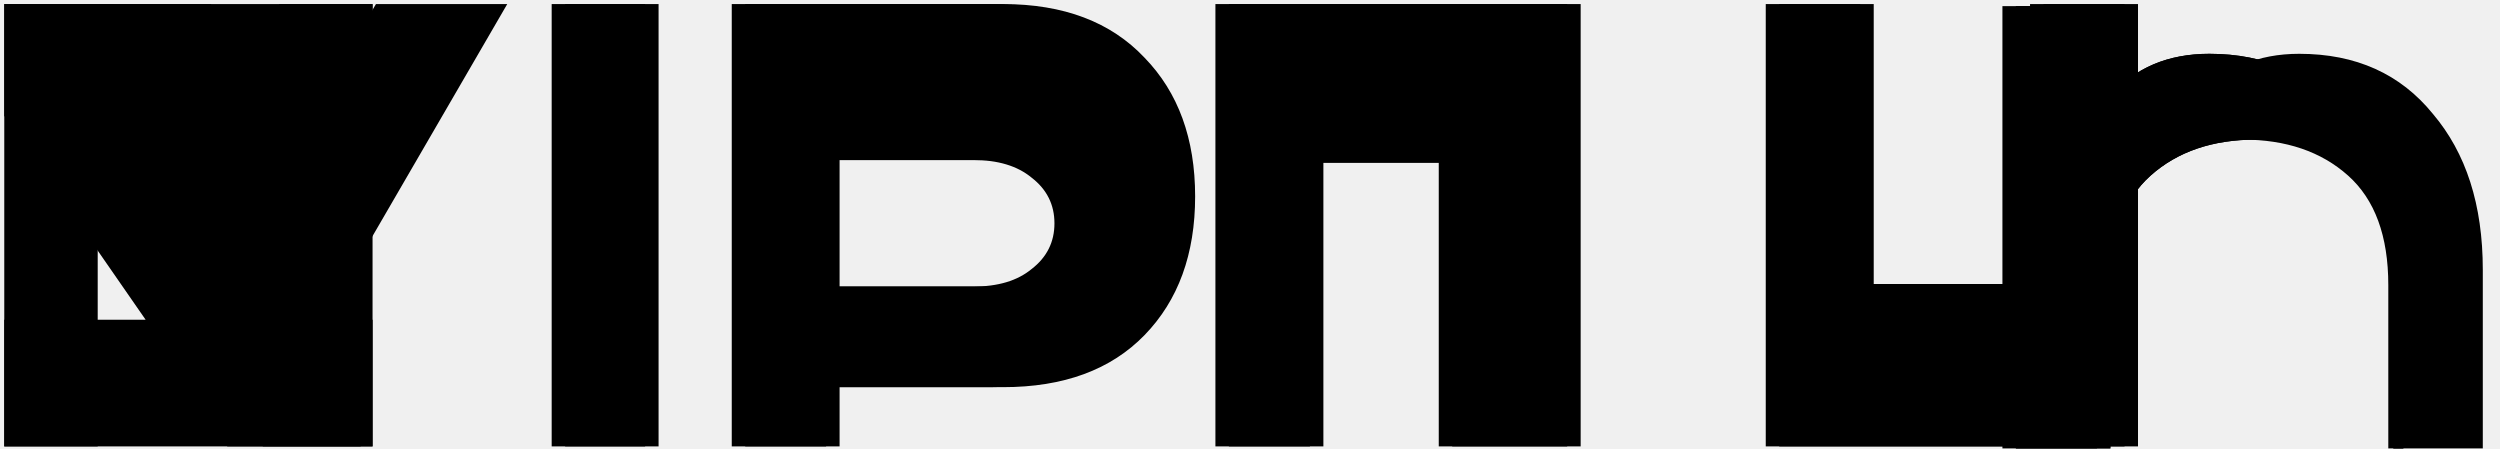
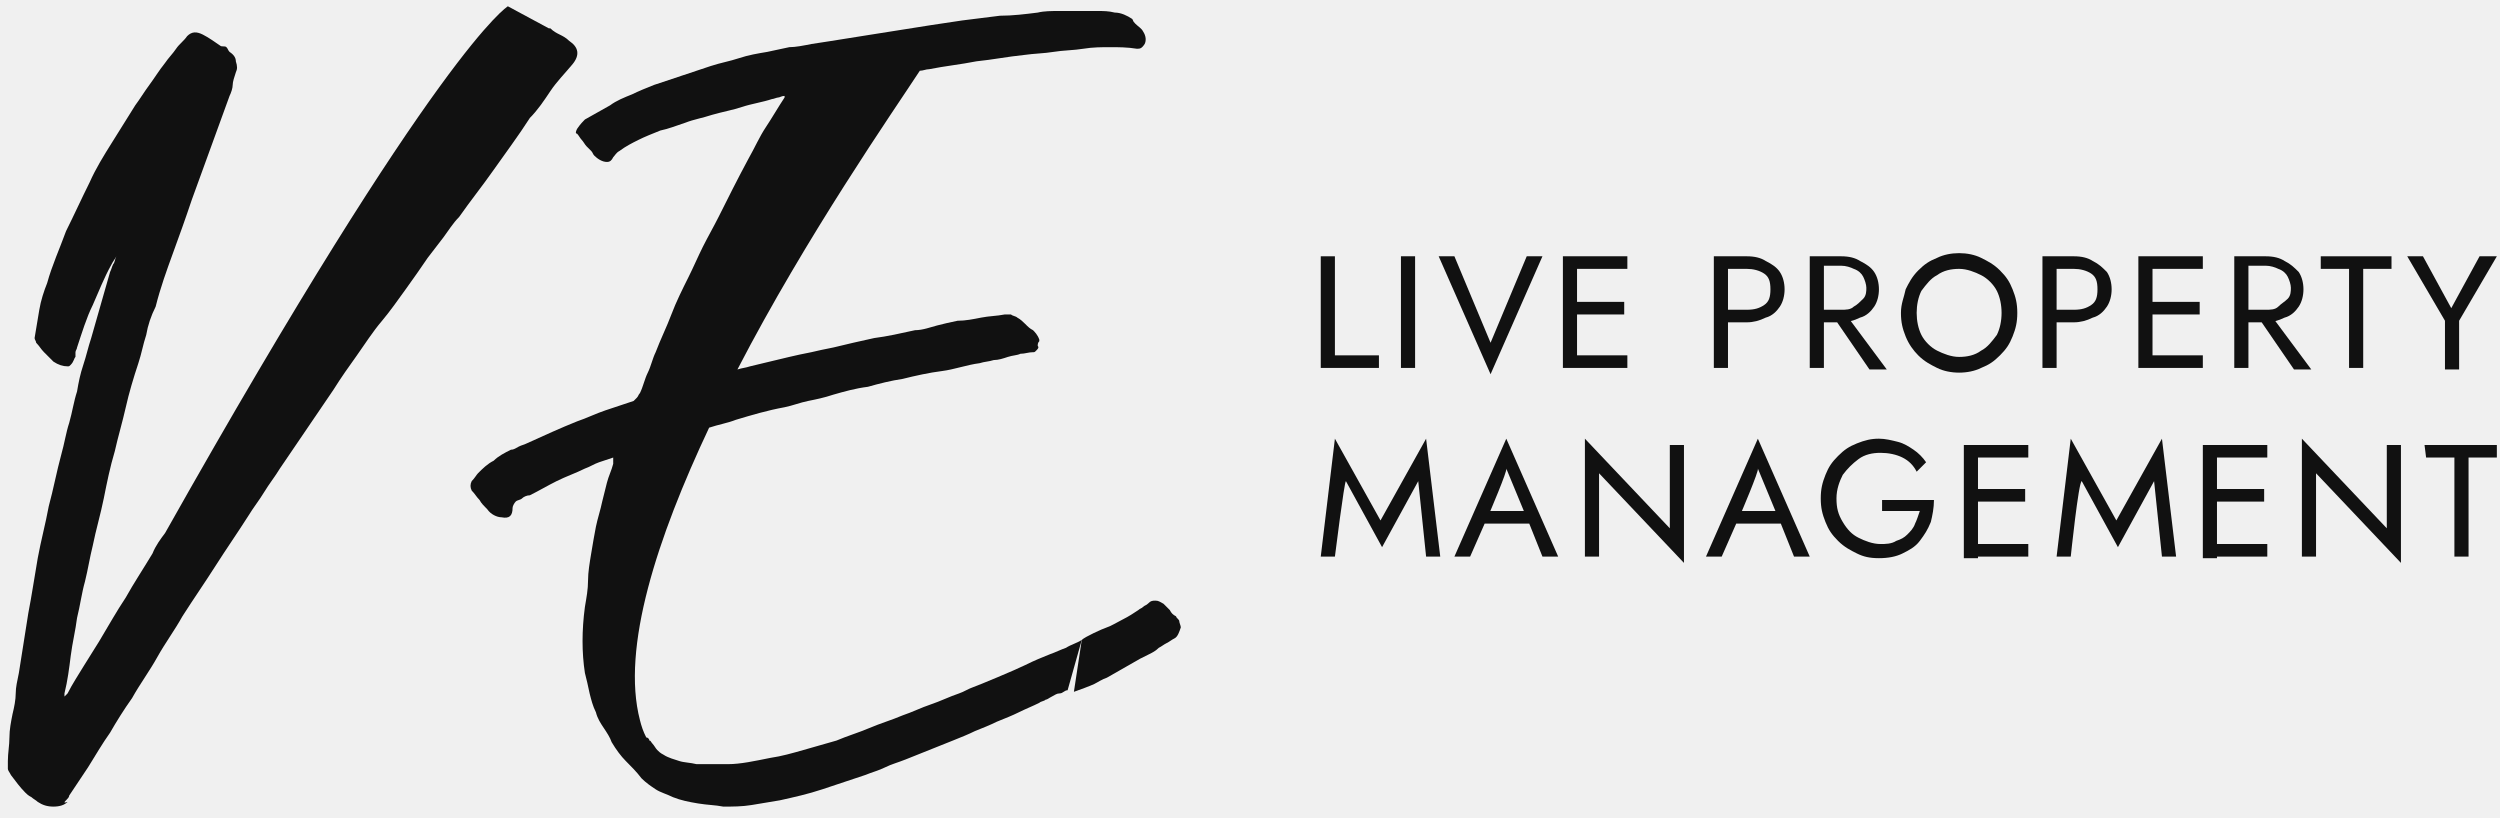
- <svg xmlns="http://www.w3.org/2000/svg" width="223" height="40" viewBox="0 0 223 40" fill="none">
-   <g clip-path="url(#clip0_1027_397)">
-     <path d="M0.381 39.818V0.363H10.165L24.898 23.238V0.363H33.232V39.818H23.448L8.715 17.037V39.818H0.381Z" fill="black" />
-     <path d="M12.988 28.518L0.381 10.33V0.363H33.232V10.33L20.531 28.518H33.232V39.818H0.381V28.518H12.988Z" fill="black" />
-     <path d="M20.266 22.883L7.098 0.363H18.809L26.172 12.891L33.535 0.363H45.246L32.172 22.883V39.818H20.266V22.883Z" fill="black" />
-     <path d="M50.41 39.818V0.363H58.745V39.818H50.41Z" fill="black" />
-     <path d="M66.473 39.818V0.363H89.473C94.881 0.363 99.089 1.959 102.096 5.15C105.103 8.248 106.606 12.371 106.606 17.52C106.606 22.668 105.103 26.791 102.096 29.889C99.089 32.986 94.881 34.535 89.473 34.535H74.891V25.561H88.016C90.219 25.561 91.953 25.045 93.219 23.998C94.578 22.951 95.258 21.592 95.258 19.922C95.258 18.252 94.578 16.893 93.219 15.846C91.953 14.799 90.219 14.275 88.016 14.275H74.891V39.818H66.473Z" fill="black" />
-     <path d="M129.538 39.818V14.508H118.046V39.818H109.616V0.363H140.995V39.818H129.538Z" fill="black" />
-     <path d="M158.706 39.818V0.363H167.136V25.332H182.28V0.363H190.71V39.818H158.706Z" fill="black" />
-     <path d="M214.378 40V25.426C214.378 21.051 213.134 17.795 210.645 15.658C208.25 13.521 205.116 12.453 201.243 12.453C197.37 12.453 194.235 13.521 191.84 15.658C189.444 17.795 188.247 21.051 188.247 25.426V40H179.817V0.547H188.247V8.531C190.45 6.043 193.391 4.799 197.071 4.799C202.122 4.799 206.1 6.588 208.999 10.166C211.992 13.65 213.487 18.256 213.487 24.072V40H214.378Z" fill="black" />
-     <path d="M214.378 40V25.426C214.378 21.051 213.134 17.795 210.645 15.658C208.25 13.521 205.116 12.453 201.243 12.453C197.37 12.453 194.235 13.521 191.84 15.658C189.444 17.795 188.247 21.051 188.247 25.426V40H179.817V0.547H188.247V8.531C190.45 6.043 193.391 4.799 197.071 4.799C202.122 4.799 206.1 6.588 208.999 10.166C211.992 13.65 213.487 18.256 213.487 24.072V40H214.378Z" fill="black" />
-     <g clip-path="url(#clip1_1027_397)">
-       <path d="M49.209 39.818V0.363H57.544V39.818H49.209Z" fill="black" />
-       <path d="M65.272 39.818V0.363H88.272C93.68 0.363 97.888 1.959 100.895 5.15C103.902 8.248 105.405 12.371 105.405 17.52C105.405 22.668 103.902 26.791 100.895 29.889C97.888 32.986 93.68 34.535 88.272 34.535H73.689V25.561H86.814C89.018 25.561 90.752 25.045 92.018 23.998C93.377 22.951 94.057 21.592 94.057 19.922C94.057 18.252 93.377 16.893 92.018 15.846C90.752 14.799 89.018 14.275 86.814 14.275H73.689V39.818H65.272Z" fill="black" />
-       <path d="M128.337 39.818V14.508H116.845V39.818H108.415V0.363H139.794V39.818H128.337Z" fill="black" />
-       <path d="M157.505 39.818V0.363H165.935V25.332H181.079V0.363H189.509V39.818H157.505Z" fill="black" />
-       <path d="M187.046 8.531V0.547H178.616V40H187.046V25.426C187.046 21.051 188.289 17.795 190.639 15.658C193.034 13.521 196.168 12.453 200.042 12.453C203.914 12.453 207.049 13.521 209.444 15.658C211.839 17.795 213.036 21.051 213.036 25.426V40H221.466V24.072C221.466 18.256 219.971 13.65 217.02 10.166C214.121 6.588 210.143 4.799 205.092 4.799C201.412 4.799 198.471 6.043 196.268 8.531H196.174L187.046 8.531Z" fill="black" />
+ <svg xmlns="http://www.w3.org/2000/svg" version="1.1" id="Layer_2_00000133506680824187483870000018185078413840839608_" x="0px" y="0px" viewBox="0 0 159 52" style="enable-background:new 0 0 159 52;" xml:space="preserve">
+   <style type="text/css">
+ 	.st0{fill:#111111;}
+ </style>
+   <g>
+     <path class="st0" d="M68,41.3C68,41.3,68,41.3,68,41.3" />
+     <path class="st0" d="M68.3,44c0.3-0.1,1.1-0.4,1.3-0.5s0.5-0.3,0.8-0.4c0.7-0.4,1.4-0.8,2.1-1.2c0.2-0.1,0.4-0.2,0.6-0.3   c0.2-0.1,0.4-0.2,0.6-0.4c0.2-0.1,0.3-0.2,0.5-0.3c0.2-0.1,0.3-0.2,0.5-0.3c0.2-0.1,0.3-0.4,0.4-0.7c0-0.1-0.1-0.3-0.1-0.4   s-0.2-0.2-0.2-0.3c-0.2-0.1-0.3-0.2-0.4-0.4c-0.1-0.1-0.3-0.3-0.4-0.4c-0.2-0.1-0.3-0.2-0.5-0.2c-0.2,0-0.3,0-0.5,0.2   c-0.1,0.1-0.2,0.1-0.3,0.2c-0.1,0.1-0.2,0.1-0.3,0.2c-0.3,0.2-0.6,0.4-1,0.6s-0.7,0.4-1,0.5c-0.3,0.1-1.4,0.6-1.6,0.8" />
+     <path class="st0" d="M68.8,40.7c-0.3,0.2-0.7,0.3-1,0.5c-0.3,0.1-0.7,0.3-1,0.4c-0.5,0.2-1,0.4-1.6,0.7s-3,1.3-3.3,1.4   c-0.3,0.1-0.6,0.3-0.9,0.4c-0.6,0.2-1.2,0.5-1.8,0.7c-0.6,0.2-1.2,0.5-1.8,0.7c-0.7,0.3-1.4,0.5-2.1,0.8c-0.7,0.3-1.4,0.5-2.1,0.8   c-0.7,0.2-1.4,0.4-2.1,0.6s-1.4,0.4-2.1,0.5c-1,0.2-1.9,0.4-2.7,0.4c-0.3,0-0.7,0-1,0s-0.7,0-1,0c-0.4-0.1-0.8-0.1-1.1-0.2   s-0.7-0.2-1-0.4c-0.2-0.1-0.3-0.2-0.4-0.3c-0.1-0.1-0.2-0.3-0.3-0.4c-0.1-0.1-0.1-0.2-0.2-0.2c0-0.1-0.1-0.2-0.2-0.2   c-0.2-0.4-0.3-0.7-0.4-1.1c-1.2-4.6,1.1-11.6,4.4-18.6c0.6-0.2,1.2-0.3,1.7-0.5c1-0.3,2-0.6,3.1-0.8c0.5-0.1,1-0.3,1.5-0.4   c0.5-0.1,1-0.2,1.6-0.4c0.7-0.2,1.4-0.4,2.2-0.5c0.7-0.2,1.5-0.4,2.2-0.5c0.8-0.2,1.7-0.4,2.5-0.5s1.6-0.4,2.4-0.5   c0.3-0.1,0.6-0.1,0.9-0.2c0.3,0,0.6-0.1,0.9-0.2c0.3-0.1,0.6-0.1,0.8-0.2c0.3,0,0.5-0.1,0.8-0.1c0.1,0,0.1,0,0.2-0.1   c0.1-0.1,0.2-0.2,0.1-0.3c0-0.1,0-0.2,0.1-0.3v-0.1c-0.1-0.3-0.3-0.5-0.4-0.6c-0.2-0.1-0.3-0.2-0.5-0.4c-0.1-0.1-0.3-0.3-0.5-0.4   c-0.1-0.1-0.3-0.1-0.4-0.2c-0.1,0-0.2,0-0.4,0c-0.5,0.1-1,0.1-1.5,0.2s-1,0.2-1.5,0.2c-0.5,0.1-0.9,0.2-1.3,0.3S58.7,21,58.2,21   c-0.9,0.2-1.8,0.4-2.6,0.5c-0.9,0.2-1.8,0.4-2.6,0.6c-0.5,0.1-1,0.2-1.4,0.3c-0.5,0.1-1,0.2-1.4,0.3c-0.8,0.2-1.7,0.4-2.5,0.6   c-0.3,0.1-0.5,0.1-0.8,0.2C51.3,15,56.8,7.1,58.5,4.5c0.2,0,0.4-0.1,0.6-0.1c1-0.2,2-0.3,3-0.5c1-0.1,2-0.3,3-0.4   c0.7-0.1,1.3-0.1,1.9-0.2c0.6-0.1,1.3-0.1,1.9-0.2c0.6-0.1,1.2-0.1,1.7-0.1s1.1,0,1.7,0.1c0.2,0,0.3,0,0.5-0.3   c0.1-0.2,0.1-0.5-0.1-0.8c-0.1-0.2-0.3-0.3-0.5-0.5S72.1,1.3,72,1.2c-0.3-0.2-0.7-0.4-1.1-0.4c-0.4-0.1-0.7-0.1-1.1-0.1   c-0.3,0-0.7,0-1.1,0c-0.5,0-0.9,0-1.4,0c-0.4,0-0.9,0-1.3,0.1c-0.8,0.1-1.6,0.2-2.4,0.2c-0.8,0.1-1.6,0.2-2.4,0.3   c-0.7,0.1-1.3,0.2-2,0.3c-0.7,0.1-7.5,1.2-7.6,1.2c-0.5,0.1-1,0.2-1.4,0.2c-0.5,0.1-0.9,0.2-1.4,0.3c-0.6,0.1-1.2,0.2-1.8,0.4   s-1.2,0.3-1.8,0.5c-0.6,0.2-1.2,0.4-1.8,0.6c-0.6,0.2-1.2,0.4-1.8,0.6c-0.5,0.2-1,0.4-1.4,0.6c-0.5,0.2-1,0.4-1.4,0.7l-1.6,0.9   c-0.1,0.1-0.3,0.3-0.5,0.6c-0.1,0.2-0.1,0.3,0,0.3c0.1,0.1,0.2,0.3,0.3,0.4s0.2,0.3,0.3,0.4c0.1,0.1,0.2,0.2,0.3,0.3   s0.1,0.2,0.2,0.3c0.2,0.2,0.5,0.4,0.8,0.4c0.2,0,0.3-0.1,0.4-0.3c0.1-0.1,0.2-0.3,0.4-0.4c0.4-0.3,0.8-0.5,1.2-0.7s0.9-0.4,1.4-0.6   C42.5,8.2,43,8,43.6,7.8c0.5-0.2,1.1-0.3,1.7-0.5c0.7-0.2,1.3-0.3,1.9-0.5c0.6-0.2,1.3-0.3,1.9-0.5c0.1,0,0.3-0.1,0.4-0.1   c0.1,0,0.2-0.1,0.4-0.1v0.1c-0.4,0.6-0.8,1.3-1.2,1.9c-0.4,0.6-0.7,1.3-1.1,2c-0.7,1.3-1.3,2.5-1.9,3.7c-0.3,0.6-0.7,1.3-1,1.9   c-0.3,0.6-0.6,1.3-0.9,1.9c-0.4,0.8-0.8,1.6-1.1,2.4s-0.7,1.6-1,2.4c-0.2,0.4-0.3,0.9-0.5,1.3c-0.2,0.4-0.3,0.9-0.5,1.3   c-0.1,0.1-0.1,0.2-0.2,0.3s-0.1,0.1-0.2,0.2c-0.6,0.2-1.2,0.4-1.8,0.6c-0.6,0.2-1.2,0.5-1.8,0.7c-1,0.4-2.1,0.9-3.2,1.4   c-0.2,0.1-0.3,0.1-0.5,0.2s-0.3,0.2-0.5,0.2c-0.4,0.2-0.8,0.4-1.1,0.7c-0.4,0.2-0.7,0.5-1,0.8c-0.1,0.1-0.2,0.3-0.4,0.5   c-0.1,0.2-0.1,0.4,0,0.6c0.2,0.2,0.3,0.4,0.5,0.6c0.1,0.2,0.3,0.4,0.5,0.6c0.2,0.3,0.6,0.5,0.9,0.5c0.5,0.1,0.7-0.1,0.7-0.6   c0-0.1,0.1-0.3,0.2-0.4c0.1-0.1,0.3-0.1,0.4-0.2s0.3-0.2,0.5-0.2c0.6-0.3,1.1-0.6,1.7-0.9c0.6-0.3,1.2-0.5,1.8-0.8   c0.3-0.1,0.6-0.3,0.9-0.4c0.3-0.1,0.6-0.2,0.9-0.3c0,0.1,0,0.3,0,0.4c-0.1,0.4-0.3,0.8-0.4,1.2c-0.1,0.4-0.2,0.8-0.3,1.2   c-0.1,0.5-0.3,1.1-0.4,1.6s-0.2,1.1-0.3,1.7c-0.1,0.6-0.2,1.2-0.2,1.7c0,0.6-0.1,1.1-0.2,1.7c-0.2,1.5-0.2,2.9,0,4.2   c0.1,0.4,0.2,0.8,0.3,1.3c0.1,0.4,0.2,0.8,0.4,1.2c0.1,0.4,0.3,0.7,0.5,1c0.2,0.3,0.4,0.6,0.5,0.9c0.3,0.5,0.6,0.9,0.9,1.2   c0.3,0.3,0.7,0.7,1,1.1c0.3,0.3,0.6,0.5,0.9,0.7c0.3,0.2,0.7,0.3,1.1,0.5c0.5,0.2,1,0.3,1.6,0.4s1.1,0.1,1.6,0.2   c0.6,0,1.2,0,1.8-0.1c0.6-0.1,1.2-0.2,1.8-0.3c0.9-0.2,1.8-0.4,2.7-0.7s1.8-0.6,2.7-0.9c0.5-0.2,0.9-0.3,1.3-0.5   c0.4-0.2,0.8-0.3,1.3-0.5c0.5-0.2,1-0.4,1.5-0.6c0.5-0.2,1-0.4,1.5-0.6c0.5-0.2,1-0.4,1.4-0.6c0.5-0.2,1-0.4,1.4-0.6   c0.5-0.2,1-0.4,1.4-0.6s0.9-0.4,1.3-0.6c0.1-0.1,0.3-0.1,0.4-0.2c0.1,0,0.2-0.1,0.4-0.2c0.2-0.1,0.3-0.2,0.5-0.2s0.3-0.2,0.5-0.2" />
+     <path class="st0" d="M33.7,7.5C34.2,7,34.6,6.4,35,5.8s0.9-1.1,1.4-1.7c0.5-0.6,0.4-1.1-0.2-1.5c-0.2-0.2-0.4-0.3-0.6-0.4   c-0.2-0.1-0.4-0.2-0.6-0.4c0,0-0.1,0-0.1,0l-2.6-1.4c0,0-4.4,2.6-21.8,33.5c-0.3,0.4-0.6,0.8-0.8,1.3C9.1,36.2,8.5,37.1,8,38   c-0.6,0.9-1.1,1.8-1.7,2.8c-0.3,0.5-0.7,1.1-1,1.6s-0.7,1.1-1,1.7c-0.1,0.1-0.2,0.2-0.2,0.2l0-0.2c0.2-0.8,0.3-1.6,0.4-2.4   c0.1-0.8,0.3-1.6,0.4-2.4c0.2-0.8,0.3-1.6,0.5-2.3c0.2-0.8,0.3-1.5,0.5-2.3c0.2-1,0.5-2,0.7-3c0.2-1,0.4-2,0.7-3   c0.2-0.9,0.5-1.9,0.7-2.8C8.2,25,8.5,24,8.8,23.1c0.2-0.6,0.3-1.2,0.5-1.8c0.1-0.6,0.3-1.2,0.6-1.8c0.3-1.2,0.7-2.3,1.1-3.4   c0.4-1.1,0.8-2.2,1.2-3.4c0.4-1.1,0.8-2.2,1.2-3.3s0.8-2.2,1.2-3.3c0.1-0.2,0.2-0.5,0.2-0.7s0.1-0.5,0.2-0.8c0.1-0.2,0.1-0.4,0-0.7   c0-0.2-0.1-0.4-0.4-0.6c-0.1-0.1-0.1-0.2-0.2-0.3S14.1,3,14,2.9c-0.3-0.2-0.7-0.5-1.1-0.7c-0.4-0.2-0.7-0.2-1,0.1   c-0.2,0.3-0.5,0.5-0.7,0.8c-0.2,0.3-0.5,0.6-0.7,0.9C10.1,4.5,9.8,5,9.5,5.4S8.9,6.3,8.6,6.7c-0.5,0.8-1,1.6-1.5,2.4   c-0.5,0.8-1,1.6-1.4,2.5c-0.5,1-1,2.1-1.5,3.1C3.8,15.8,3.3,16.9,3,18c-0.2,0.5-0.4,1.1-0.5,1.7s-0.2,1.2-0.3,1.8   c0,0.1,0.1,0.2,0.1,0.3c0.2,0.2,0.3,0.4,0.5,0.6c0.2,0.2,0.4,0.4,0.6,0.6c0.3,0.2,0.6,0.3,0.9,0.3c0.1,0,0.1,0,0.2-0.1   c0.2-0.2,0.2-0.4,0.3-0.5c0-0.1,0-0.2,0-0.3s0.1-0.2,0.1-0.3c0.3-0.9,0.6-1.9,1-2.7c0.4-0.9,0.7-1.7,1.2-2.6   c0.1-0.2,0.2-0.3,0.3-0.5c-0.1,0.2-0.1,0.4-0.2,0.5C7.1,17,7.1,17.1,7,17.3c-0.2,0.7-0.4,1.4-0.6,2.1S6,20.8,5.8,21.5   c-0.2,0.6-0.3,1.1-0.5,1.7c-0.2,0.6-0.3,1.1-0.4,1.7c-0.2,0.6-0.3,1.3-0.5,2c-0.2,0.6-0.3,1.3-0.5,2c-0.3,1.1-0.5,2.2-0.8,3.3   c-0.2,1.1-0.5,2.2-0.7,3.3c-0.1,0.6-0.2,1.2-0.3,1.8c-0.1,0.6-0.2,1.2-0.3,1.7c-0.1,0.6-0.2,1.3-0.3,1.9s-0.2,1.3-0.3,1.9   c-0.1,0.5-0.2,0.9-0.2,1.3s-0.1,0.9-0.2,1.3c-0.1,0.5-0.2,1-0.2,1.5s-0.1,1-0.1,1.5c0,0.2,0,0.3,0,0.5c0,0.1,0.1,0.2,0.2,0.4   c0.3,0.4,0.6,0.8,0.9,1.1c0.1,0.1,0.2,0.2,0.4,0.3c0.1,0.1,0.3,0.2,0.4,0.3c0.3,0.2,0.6,0.3,1,0.3s0.7-0.1,0.9-0.3   C4,51.1,4.1,51,4.2,50.9s0.2-0.2,0.2-0.3c0.2-0.3,0.4-0.6,0.6-0.9s0.4-0.6,0.6-0.9c0.5-0.8,0.9-1.5,1.4-2.2   c0.4-0.7,0.9-1.5,1.4-2.2c0.5-0.9,1.1-1.7,1.6-2.6s1.1-1.7,1.6-2.6c0.7-1.1,1.4-2.1,2.1-3.2s1.4-2.1,2.1-3.2c0.3-0.5,0.7-1,1-1.5   s0.7-1,1-1.5l3.4-5c0.5-0.8,1-1.5,1.5-2.2c0.5-0.7,1-1.5,1.6-2.2c0.5-0.6,1-1.3,1.5-2c0.5-0.7,1-1.4,1.4-2c0.3-0.4,0.7-0.9,1-1.3   c0.3-0.4,0.6-0.9,1-1.3c0.7-1,1.5-2,2.2-3S33,8.6,33.7,7.5L33.7,7.5z" />
+   </g>
+   <g>
+     <g>
+       <path class="st0" d="M84.9,16.3v6.3h2.8v0.8h-3.7v-7.1L84.9,16.3L84.9,16.3z" />
+       <path class="st0" d="M90,16.3v7.1h-0.9v-7.1C89.1,16.3,90,16.3,90,16.3z" />
+       <path class="st0" d="M97.1,16.3h1l-3.3,7.5l-3.3-7.5h1l2.3,5.5L97.1,16.3z" />
+       <path class="st0" d="M100.3,16.3v7.1h-0.9v-7.1C99.4,16.3,100.3,16.3,100.3,16.3z M99.9,16.3h3.6v0.8h-3.6V16.3z M99.9,19.2h3.4    V20h-3.4V19.2z M99.9,22.6h3.6v0.8h-3.6V22.6z" />
+       <path class="st0" d="M109.9,16.3v7.1h-0.9v-7.1C109.1,16.3,109.9,16.3,109.9,16.3z M109.6,16.3h1.5c0.5,0,0.9,0.1,1.2,0.3    c0.4,0.2,0.7,0.4,0.9,0.7c0.2,0.3,0.3,0.7,0.3,1.1s-0.1,0.8-0.3,1.1c-0.2,0.3-0.5,0.6-0.9,0.7c-0.4,0.2-0.8,0.3-1.2,0.3h-1.5v-0.8    h1.5c0.5,0,0.8-0.1,1.1-0.3s0.4-0.5,0.4-1s-0.1-0.8-0.4-1s-0.7-0.3-1.1-0.3h-1.5V16.3L109.6,16.3z" />
+       <path class="st0" d="M116,16.3v7.1h-0.9v-7.1C115.2,16.3,116,16.3,116,16.3z M115.6,16.3h1.5c0.5,0,0.9,0.1,1.2,0.3    c0.4,0.2,0.7,0.4,0.9,0.7c0.2,0.3,0.3,0.7,0.3,1.1s-0.1,0.8-0.3,1.1c-0.2,0.3-0.5,0.6-0.9,0.7c-0.4,0.2-0.8,0.3-1.2,0.3h-1.5v-0.8    h1.5c0.3,0,0.6,0,0.8-0.2c0.2-0.1,0.4-0.3,0.6-0.5s0.2-0.5,0.2-0.7s-0.1-0.5-0.2-0.7s-0.3-0.4-0.6-0.5c-0.2-0.1-0.5-0.2-0.8-0.2    h-1.5V16.3L115.6,16.3z M117.4,20l2.6,3.5h-1.1l-2.4-3.5C116.4,20,117.4,20,117.4,20z" />
+       <path class="st0" d="M121.2,18.4c0.2-0.4,0.4-0.8,0.8-1.2s0.7-0.6,1.2-0.8c0.4-0.2,0.9-0.3,1.4-0.3s1,0.1,1.4,0.3s0.8,0.4,1.2,0.8    s0.6,0.7,0.8,1.2s0.3,0.9,0.3,1.5s-0.1,1-0.3,1.5s-0.4,0.8-0.8,1.2s-0.7,0.6-1.2,0.8c-0.4,0.2-0.9,0.3-1.4,0.3s-1-0.1-1.4-0.3    s-0.8-0.4-1.2-0.8c-0.3-0.3-0.6-0.7-0.8-1.2s-0.3-0.9-0.3-1.5S121.1,18.9,121.2,18.4z M122.2,21.3c0.2,0.4,0.6,0.8,1,1    c0.4,0.2,0.9,0.4,1.4,0.4s1-0.1,1.4-0.4c0.4-0.2,0.7-0.6,1-1c0.2-0.4,0.3-0.9,0.3-1.4s-0.1-1-0.3-1.4c-0.2-0.4-0.6-0.8-1-1    c-0.4-0.2-0.9-0.4-1.4-0.4s-1,0.1-1.4,0.4c-0.4,0.2-0.7,0.6-1,1c-0.2,0.4-0.3,0.9-0.3,1.4S122,20.9,122.2,21.3z" />
+       <path class="st0" d="M130.8,16.3v7.1h-0.9v-7.1C129.9,16.3,130.8,16.3,130.8,16.3z M130.4,16.3h1.5c0.5,0,0.9,0.1,1.2,0.3    c0.4,0.2,0.6,0.4,0.9,0.7c0.2,0.3,0.3,0.7,0.3,1.1s-0.1,0.8-0.3,1.1c-0.2,0.3-0.5,0.6-0.9,0.7c-0.4,0.2-0.8,0.3-1.2,0.3h-1.5v-0.8    h1.5c0.5,0,0.8-0.1,1.1-0.3s0.4-0.5,0.4-1s-0.1-0.8-0.4-1s-0.7-0.3-1.1-0.3h-1.5V16.3L130.4,16.3z" />
+       <path class="st0" d="M136.9,16.3v7.1H136v-7.1C136,16.3,136.9,16.3,136.9,16.3z M136.5,16.3h3.6v0.8h-3.6V16.3z M136.5,19.2h3.4    V20h-3.4V19.2z M136.5,22.6h3.6v0.8h-3.6V22.6z" />
+       <path class="st0" d="M143,16.3v7.1h-0.9v-7.1C142.1,16.3,143,16.3,143,16.3z M142.6,16.3h1.5c0.5,0,0.9,0.1,1.2,0.3    c0.4,0.2,0.6,0.4,0.9,0.7c0.2,0.3,0.3,0.7,0.3,1.1s-0.1,0.8-0.3,1.1c-0.2,0.3-0.5,0.6-0.9,0.7c-0.4,0.2-0.8,0.3-1.2,0.3h-1.5v-0.8    h1.5c0.3,0,0.6,0,0.8-0.2s0.4-0.3,0.6-0.5s0.2-0.5,0.2-0.7s-0.1-0.5-0.2-0.7s-0.3-0.4-0.6-0.5c-0.2-0.1-0.5-0.2-0.8-0.2h-1.5V16.3    L142.6,16.3z M144.4,20l2.6,3.5h-1.1l-2.4-3.5H144.4z" />
+       <path class="st0" d="M147.6,16.3h4.5v0.8h-1.8v6.3h-0.9v-6.3h-1.8V16.3z" />
+       <path class="st0" d="M158.8,16.3l-2.4,4.1v3.1h-0.9v-3.1l-2.4-4.1h1l1.8,3.3l1.8-3.3L158.8,16.3L158.8,16.3z" />
+     </g>
+     <g>
+       <path class="st0" d="M84.9,35.4h-0.9l0.9-7.5l2.9,5.2l2.9-5.2l0.9,7.5h-0.9l-0.5-4.8l-2.3,4.2l-2.3-4.2    C85.5,30.6,84.9,35.4,84.9,35.4z" />
+       <path class="st0" d="M94.7,32.7l-0.1,0.2l-1.1,2.5h-1l3.3-7.5l3.3,7.5h-1l-1-2.5l-0.1-0.2l-1.2-2.9C95.9,29.9,94.7,32.7,94.7,32.7    z M94.4,32.5h3.2l0.3,0.8h-3.8L94.4,32.5L94.4,32.5z" />
+       <path class="st0" d="M107.1,28.3v7.5l-5.4-5.7v5.3h-0.9v-7.5l5.4,5.7v-5.3C106.2,28.3,107.1,28.3,107.1,28.3z" />
+       <path class="st0" d="M110.7,32.7l-0.1,0.2l-1.1,2.5h-1l3.3-7.5l3.3,7.5h-1l-1-2.5l-0.1-0.2l-1.2-2.9    C111.9,29.9,110.7,32.7,110.7,32.7z M110.3,32.5h3.2l0.3,0.8H110L110.3,32.5L110.3,32.5z" />
+       <path class="st0" d="M119.7,31.8h3.3c0,0.5-0.1,1-0.2,1.4c-0.2,0.5-0.4,0.8-0.7,1.2s-0.7,0.6-1.1,0.8s-0.9,0.3-1.5,0.3    s-1-0.1-1.4-0.3s-0.8-0.4-1.2-0.8s-0.6-0.7-0.8-1.2c-0.2-0.5-0.3-0.9-0.3-1.5s0.1-1,0.3-1.5c0.2-0.5,0.4-0.8,0.8-1.2    s0.7-0.6,1.2-0.8s0.9-0.3,1.4-0.3c0.4,0,0.8,0.1,1.2,0.2c0.4,0.1,0.7,0.3,1,0.5c0.3,0.2,0.6,0.5,0.8,0.8l-0.6,0.6    c-0.2-0.4-0.5-0.7-0.9-0.9s-0.9-0.3-1.4-0.3c-0.5,0-1,0.1-1.4,0.4s-0.7,0.6-1,1c-0.2,0.4-0.4,0.9-0.4,1.5c0,0.6,0.1,1,0.4,1.5    s0.6,0.8,1,1s0.9,0.4,1.4,0.4c0.3,0,0.7,0,1-0.2c0.3-0.1,0.5-0.2,0.7-0.4c0.2-0.2,0.4-0.4,0.5-0.7c0.1-0.2,0.2-0.5,0.3-0.8h-2.4    L119.7,31.8L119.7,31.8z" />
+       <path class="st0" d="M125.8,28.3v7.2h-0.9v-7.2C124.9,28.3,125.8,28.3,125.8,28.3z M125.4,28.3h3.6v0.8h-3.6    C125.4,29.1,125.4,28.3,125.4,28.3z M125.4,31.1h3.4v0.8h-3.4V31.1z M125.4,34.6h3.6v0.8h-3.6C125.4,35.4,125.4,34.6,125.4,34.6z" />
+       <path class="st0" d="M131.7,35.4h-0.9l0.9-7.5l2.9,5.2l2.9-5.2l0.9,7.5h-0.9l-0.5-4.8l-2.3,4.2l-2.3-4.2    C132.2,30.6,131.7,35.4,131.7,35.4z" />
+       <path class="st0" d="M141,28.3v7.2h-0.9v-7.2C140.1,28.3,141,28.3,141,28.3z M140.6,28.3h3.6v0.8h-3.6V28.3z M140.6,31.1h3.4v0.8    h-3.4V31.1z M140.6,34.6h3.6v0.8h-3.6V34.6z" />
+       <path class="st0" d="M152.7,28.3v7.5l-5.4-5.7v5.3h-0.9v-7.5l5.4,5.7v-5.3C151.8,28.3,152.7,28.3,152.7,28.3z" />
+       <path class="st0" d="M154.2,28.3h4.6v0.8h-1.8v6.3h-0.9v-6.3h-1.8L154.2,28.3L154.2,28.3z" />
    </g>
  </g>
-   <defs>
-     <clipPath id="clip0_1027_397">
-       <rect width="222.099" height="39.637" fill="white" transform="translate(0.380859 0.363281)" />
-     </clipPath>
-     <clipPath id="clip1_1027_397">
-       <rect width="173.257" height="39.637" fill="white" transform="translate(49.209 0.363281)" />
-     </clipPath>
-   </defs>
</svg>
